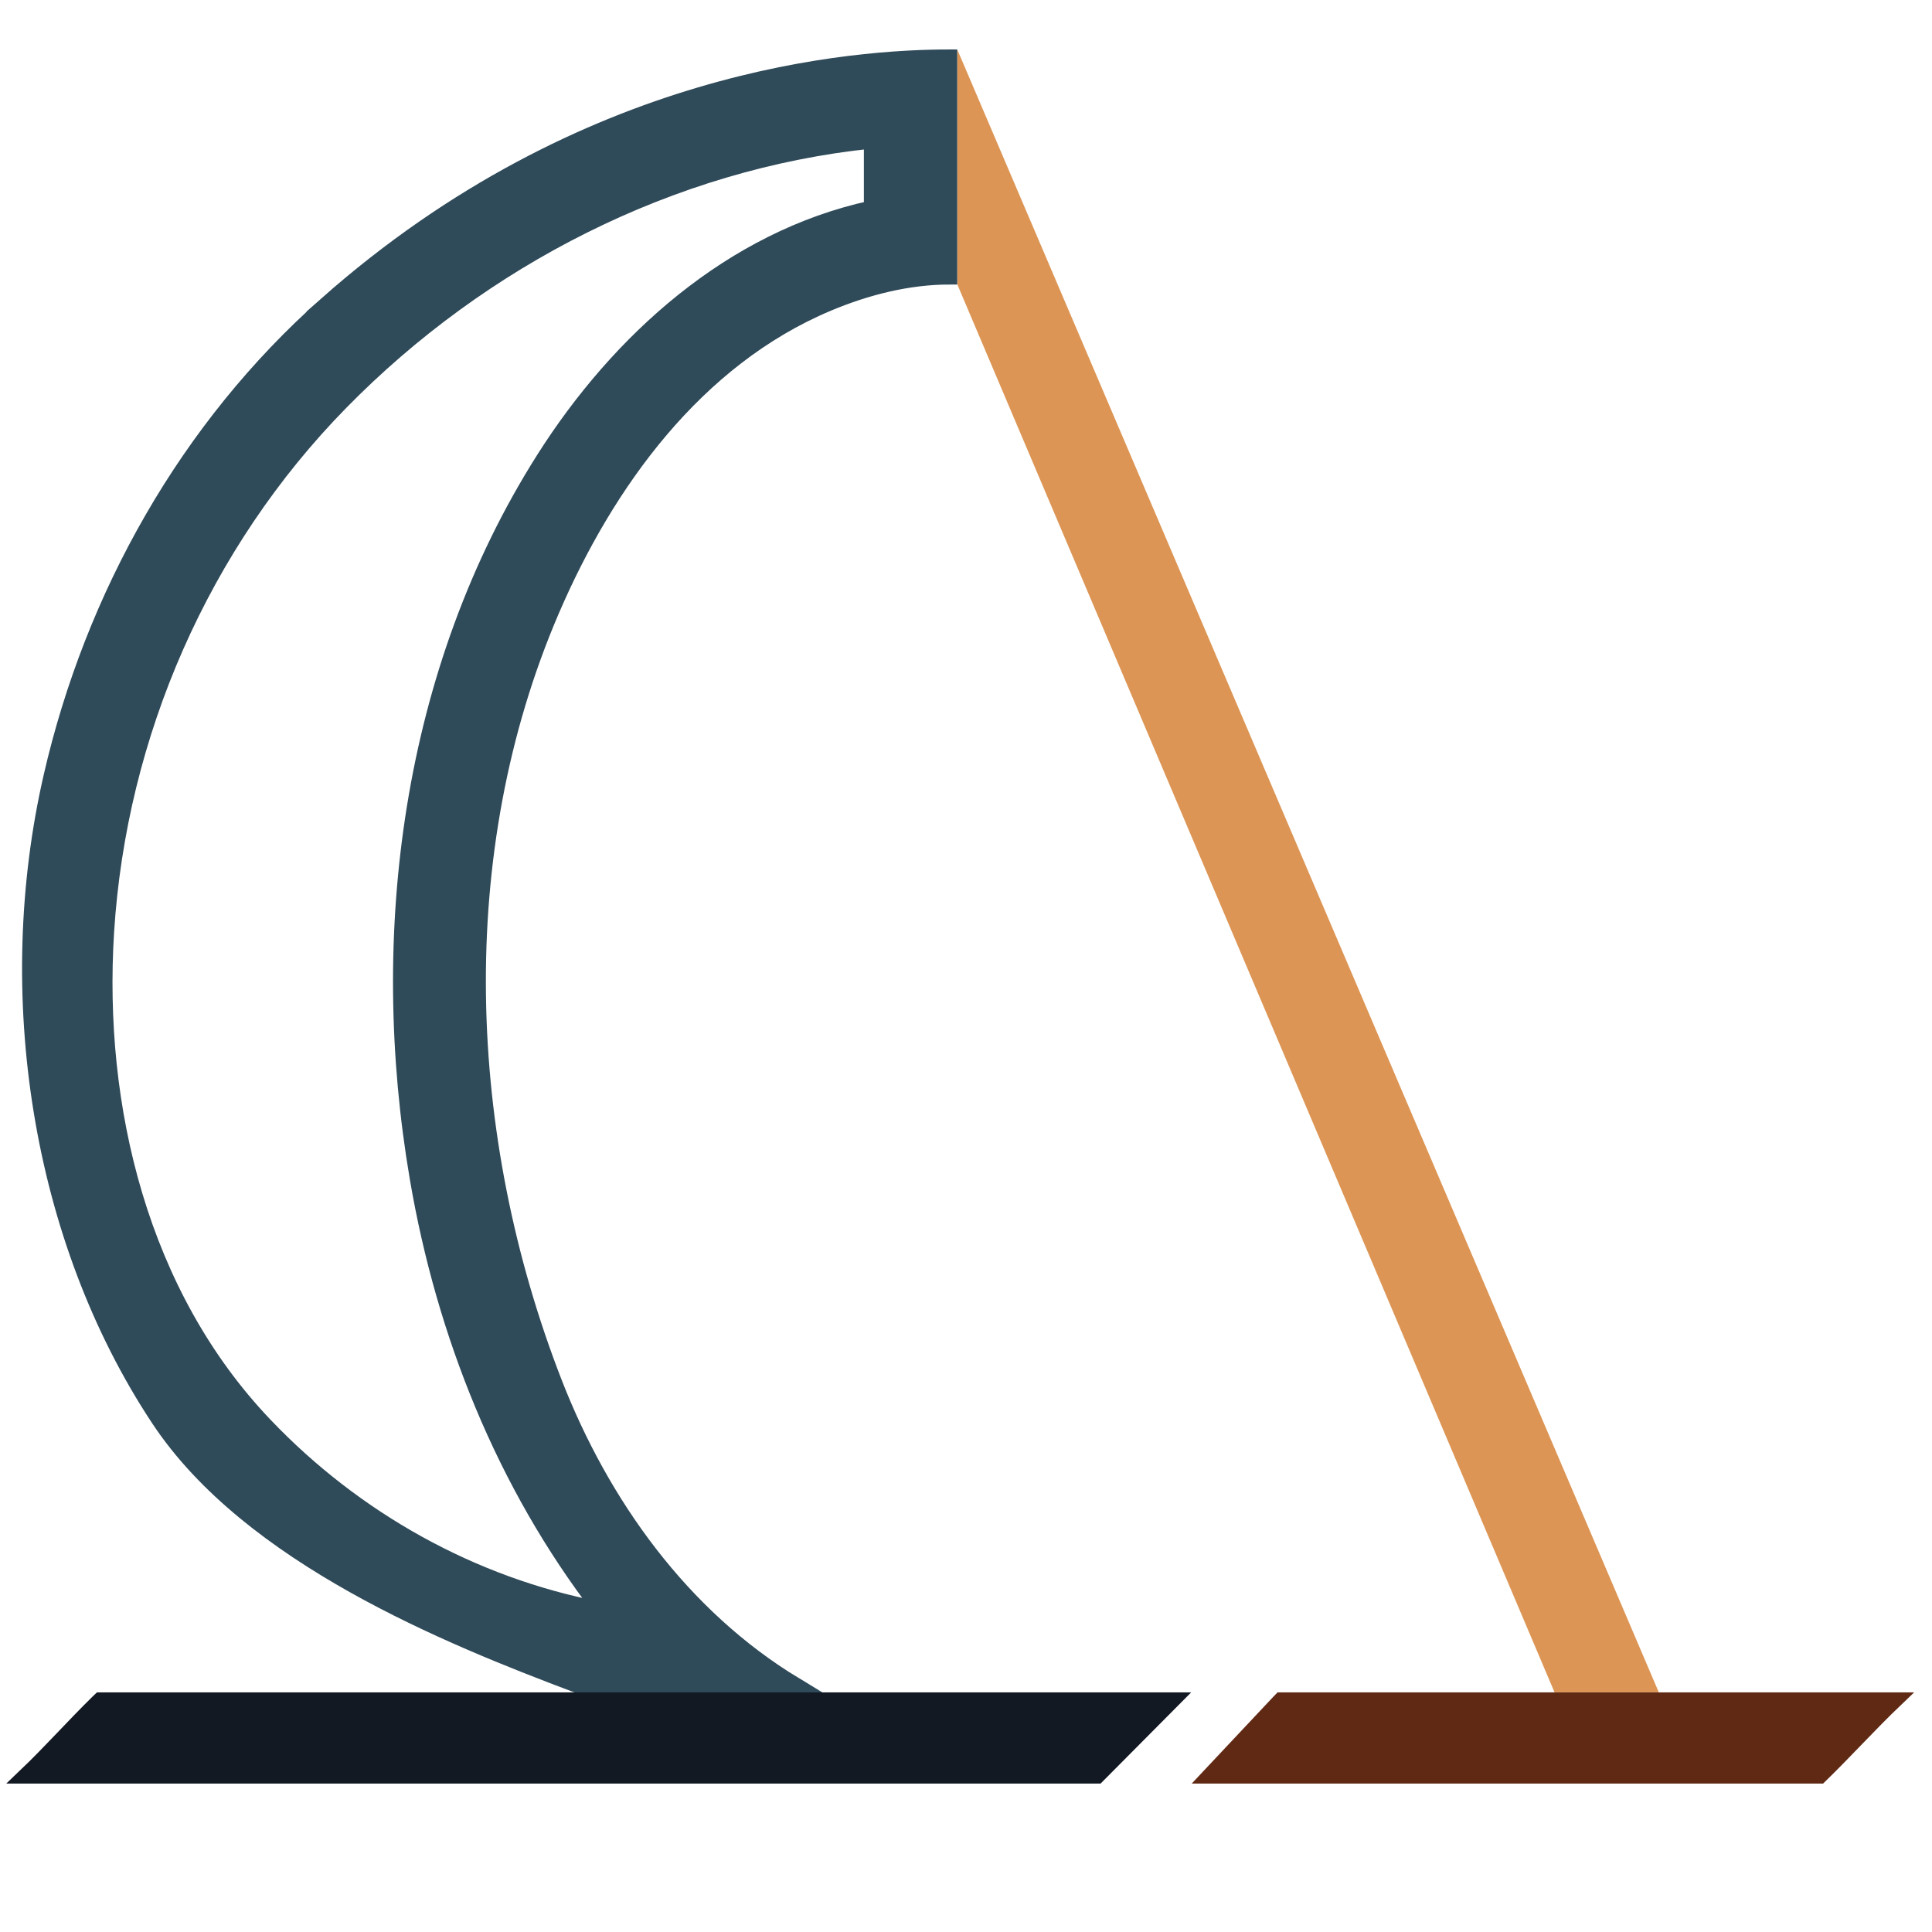
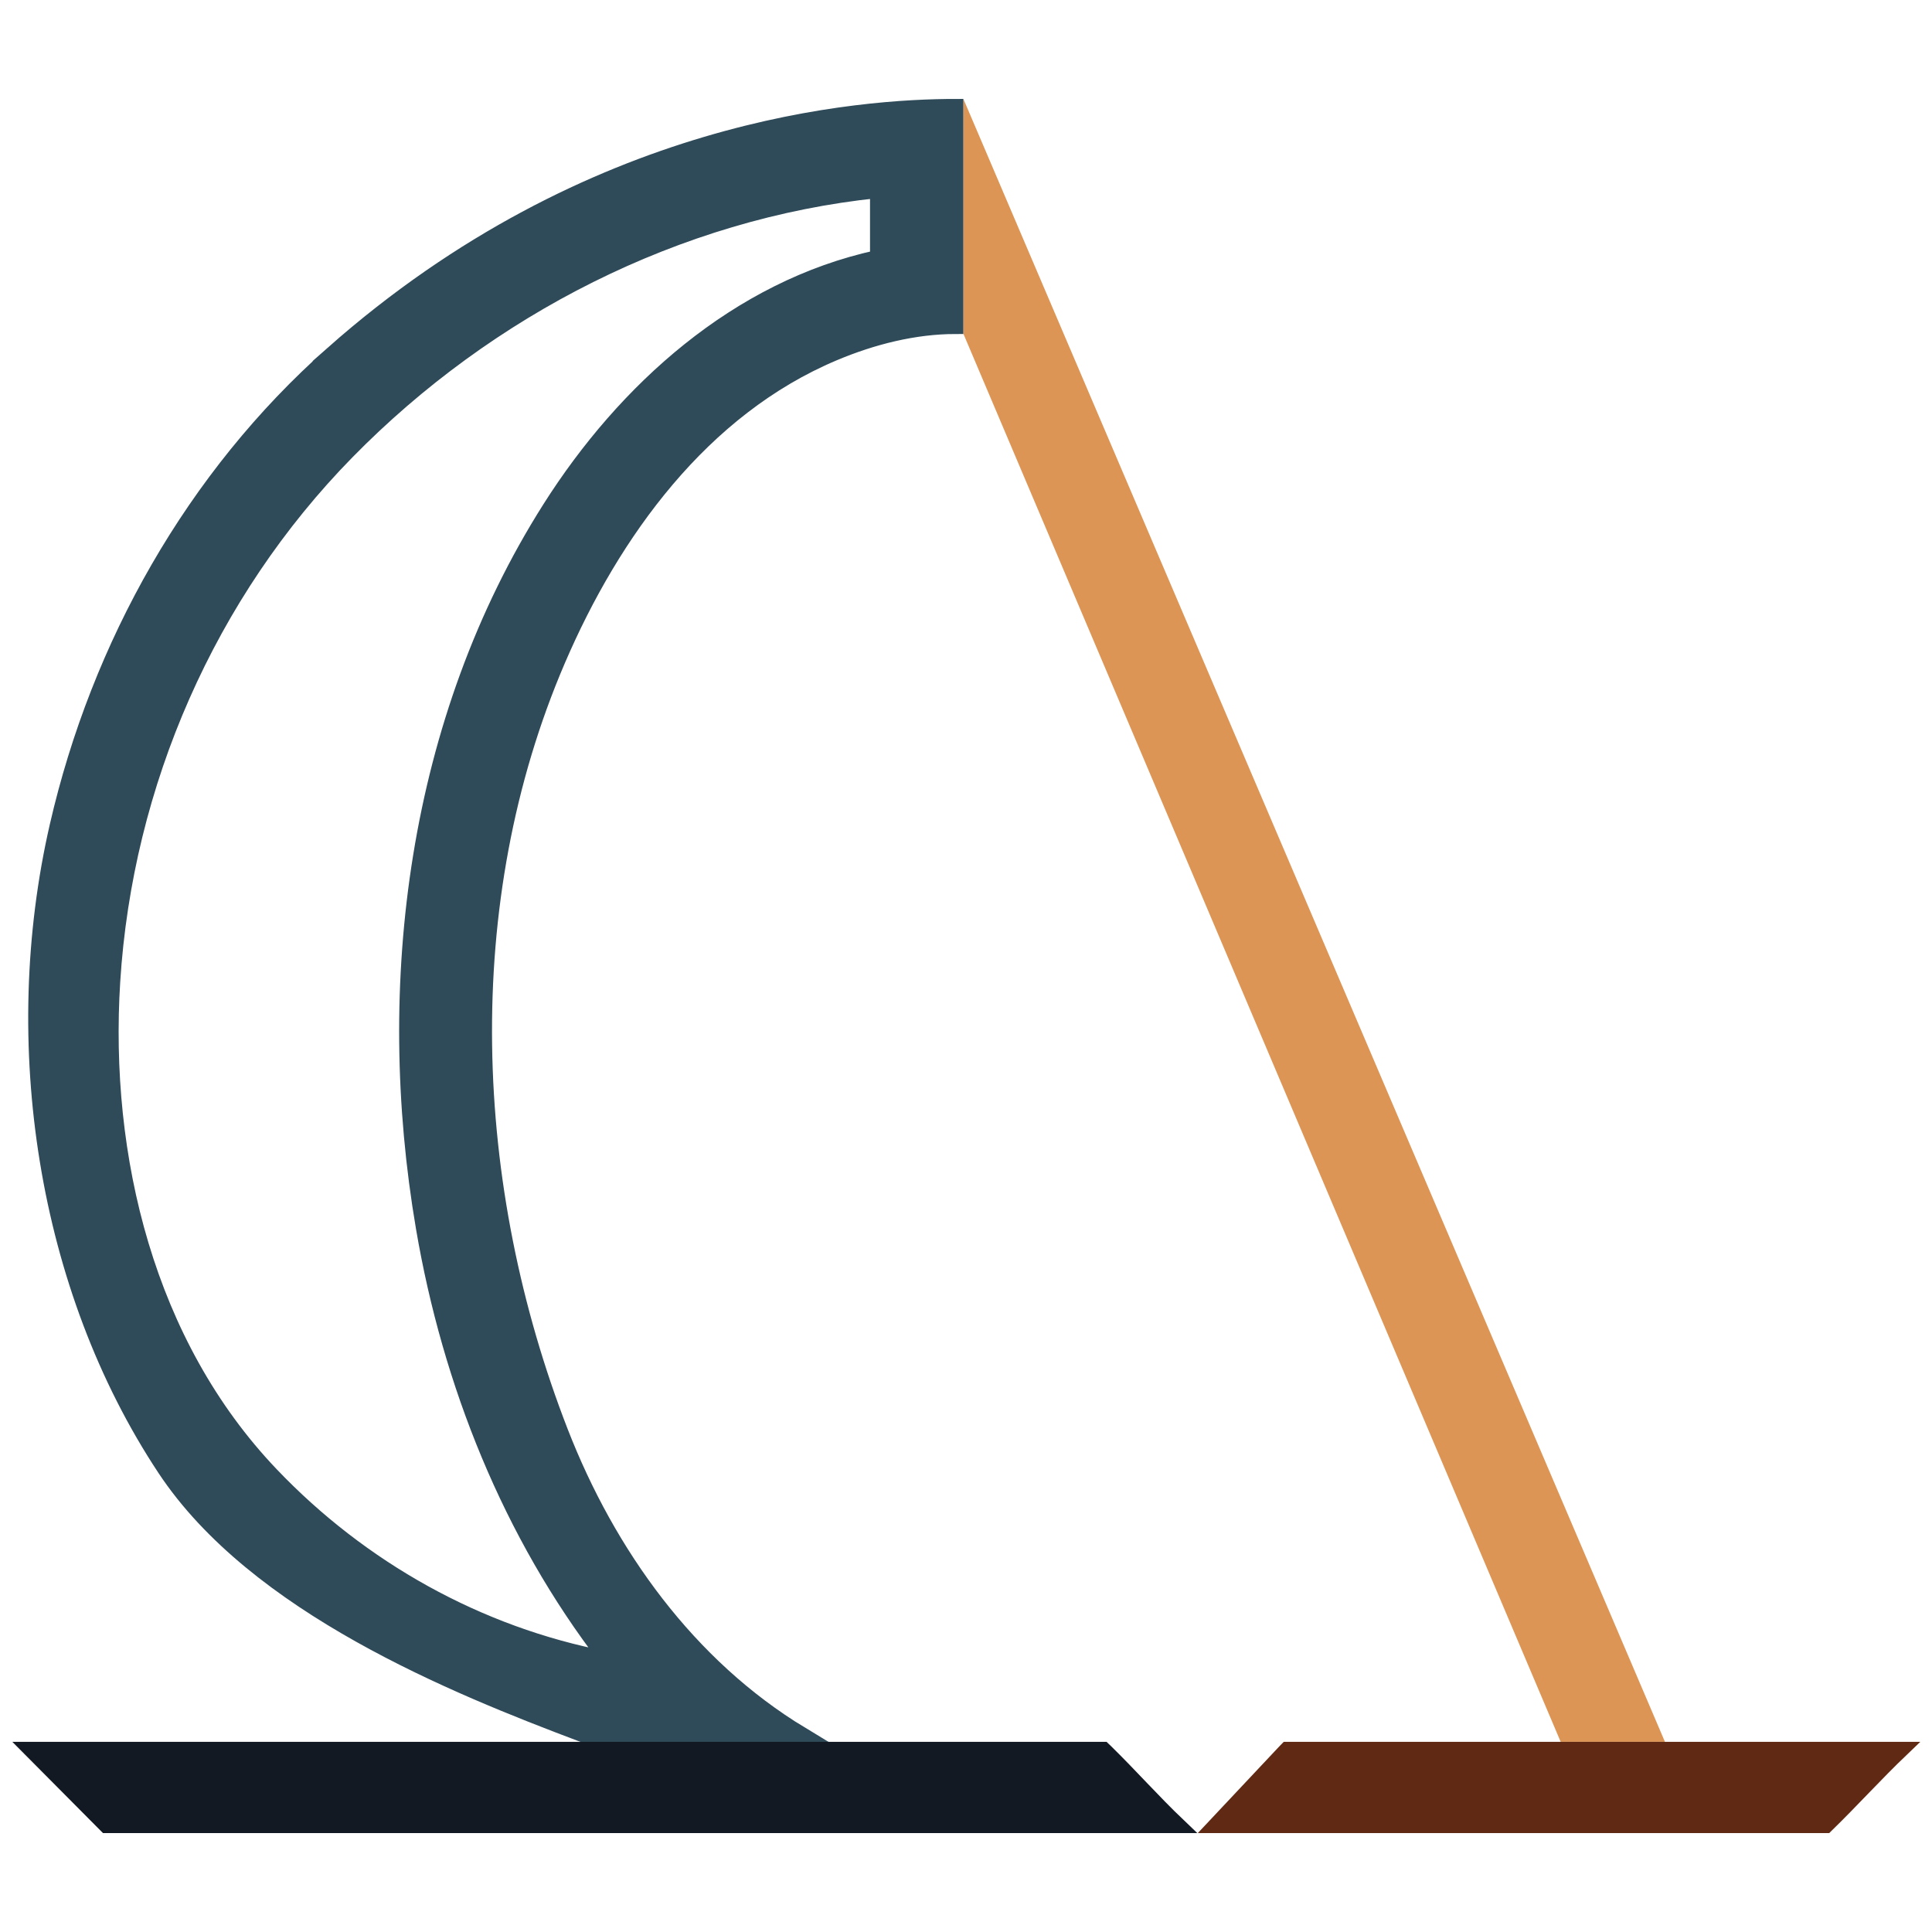
- <svg xmlns="http://www.w3.org/2000/svg" width="1024" height="1024" viewBox="0 0 111.802 111.802" version="1.1" id="svg1">
+ <svg xmlns="http://www.w3.org/2000/svg" width="512" height="512" viewBox="0 0 111.802 111.802" version="1.1" id="svg1">
  <defs id="defs1" />
  <g id="layer1" transform="translate(-75.36863,-119.9048)">
-     <path id="path57" style="fill:#dc9554;fill-opacity:1;stroke:#dc9554;stroke-width:0.437;stroke-linecap:butt;stroke-linejoin:miter;stroke-miterlimit:8;stroke-dasharray:none;stroke-opacity:1;paint-order:markers stroke fill" d="m 103.482,126.802 c 5.736,13.529 11.49,27.112 17.227,40.641 h 2.545 c -6.592,-15.443 -13.182,-30.892 -19.772,-46.336 z" transform="matrix(1.997709,0,0,1.996263,-75.52518,-116.8585)" />
-     <path id="path62" style="fill:#2f4a59;fill-opacity:1;stroke:#2f4a59;stroke-width:0.437;stroke-miterlimit:8;stroke-dasharray:none;stroke-opacity:1;paint-order:markers stroke fill" d="m 56.298,126.743 c -4.027,3.567 -6.768,8.451 -7.971,13.688 -1.444,6.287 -0.36,13.385 3.114,18.638 2.636,3.985 8.401,6.309 12.085,7.699 l 6.362,-1e-5 c -3.281,-1.986 -5.605,-5.237 -6.978,-8.77 -2.757,-7.095 -3.095,-15.35 -0.077,-22.375 1.588,-3.696 4.17,-7.28 7.993,-8.89 1.118,-0.471 2.332,-0.778 3.531,-0.778 v -6.377 c -2.706,0 -10.562,0.524 -18.06,7.165 z m 15.792,-2.784 c -4.052,0.882 -7.323,3.836 -9.497,7.27 -3.888,6.141 -4.863,13.786 -3.657,20.857 0.767,4.495 2.507,8.864 5.299,12.493 -3.711,-0.71 -7.107,-2.616 -9.71,-5.347 -3.598,-3.775 -4.912,-9.197 -4.591,-14.297 0.36,-5.718 2.766,-11.235 6.79,-15.341 4.08,-4.163 9.57,-6.977 15.366,-7.579 z" transform="matrix(1.997709,0,0,1.996263,-18.21835,-115.5063)" />
-     <path id="path61" style="fill:#602914;fill-opacity:1;stroke:#602914;stroke-width:0.437;stroke-miterlimit:8;stroke-dasharray:none;stroke-opacity:1;paint-order:markers stroke fill" d="m 112.568,167.949 c -0.67,0.713 -1.341,1.425 -2.01,2.139 5.899,0 11.798,0 17.697,0 0.741,-0.722 1.434,-1.491 2.182,-2.207 -5.934,0 -11.868,0 -17.803,0 z" transform="matrix(1.997709,0,0,1.996263,-75.52518,-116.8585)" />
-     <path id="path59" style="fill:#121923;fill-opacity:1;stroke:#121923;stroke-width:0.437;stroke-miterlimit:8;stroke-dasharray:none;stroke-opacity:1;paint-order:markers stroke fill" d="m 78.365,167.943 c -0.715,0.701 -1.38,1.453 -2.105,2.145 10.354,0 20.708,0 31.063,0 0.729,-0.737 1.461,-1.472 2.191,-2.207 -10.361,0 -20.723,0 -31.084,0 z" transform="matrix(1.997709,0,0,1.996263,-75.52518,-116.8585)" />
+     <g id="g8" transform="translate(-55.88008,-55.90096)">
+       <path id="path57" style="fill:#dc9554;fill-opacity:1;stroke:#dc9554;stroke-width:0.437;stroke-linecap:butt;stroke-linejoin:miter;stroke-miterlimit:8;stroke-dasharray:none;stroke-opacity:1;paint-order:markers stroke fill" d="m 103.482,126.802 c 5.736,13.529 11.49,27.112 17.227,40.641 h 2.545 c -6.592,-15.443 -13.182,-30.892 -19.772,-46.336 z" transform="matrix(1.997709,0,0,1.996263,-19.28992,-58.09415)" />
+       <path id="path62" style="fill:#2f4a59;fill-opacity:1;stroke:#2f4a59;stroke-width:0.437;stroke-miterlimit:8;stroke-dasharray:none;stroke-opacity:1;paint-order:markers stroke fill" d="m 56.298,126.743 c -4.027,3.567 -6.768,8.451 -7.971,13.688 -1.444,6.287 -0.36,13.385 3.114,18.638 2.636,3.985 8.401,6.309 12.085,7.699 l 6.362,-1e-5 c -3.281,-1.986 -5.605,-5.237 -6.978,-8.77 -2.757,-7.095 -3.095,-15.35 -0.077,-22.375 1.588,-3.696 4.17,-7.28 7.993,-8.89 1.118,-0.471 2.332,-0.778 3.531,-0.778 v -6.377 c -2.706,0 -10.562,0.524 -18.06,7.165 z m 15.792,-2.784 c -4.052,0.882 -7.323,3.836 -9.497,7.27 -3.888,6.141 -4.863,13.786 -3.657,20.857 0.767,4.495 2.507,8.864 5.299,12.493 -3.711,-0.71 -7.107,-2.616 -9.71,-5.347 -3.598,-3.775 -4.912,-9.197 -4.591,-14.297 0.36,-5.718 2.766,-11.235 6.79,-15.341 4.08,-4.163 9.57,-6.977 15.366,-7.579 z" transform="matrix(1.997709,0,0,1.996263,38.01691,-56.74204)" />
+       <path id="path61" style="fill:#602914;fill-opacity:1;stroke:#602914;stroke-width:0.437;stroke-miterlimit:8;stroke-dasharray:none;stroke-opacity:1;paint-order:markers stroke fill" d="m 112.568,167.949 c -0.67,0.713 -1.341,1.425 -2.01,2.139 5.899,0 11.798,0 17.697,0 0.741,-0.722 1.434,-1.491 2.182,-2.207 -5.934,0 -11.868,0 -17.803,0 z" transform="matrix(1.997709,0,0,1.996263,-19.28992,-58.09415)" />
+       <path id="path59" style="fill:#121923;fill-opacity:1;stroke:#121923;stroke-width:0.437;stroke-miterlimit:8;stroke-dasharray:none;stroke-opacity:1;paint-order:markers stroke fill" d="m 78.365,167.943 c -0.715,0.701 -1.38,1.453 -2.105,2.145 10.354,0 20.708,0 31.063,0 0.729,-0.737 1.461,-1.472 2.191,-2.207 -10.361,0 -20.723,0 -31.084,0 z" transform="matrix(-1.997709,0,0,1.996263,351.7895,-58.09415)" />
+     </g>
  </g>
</svg>
